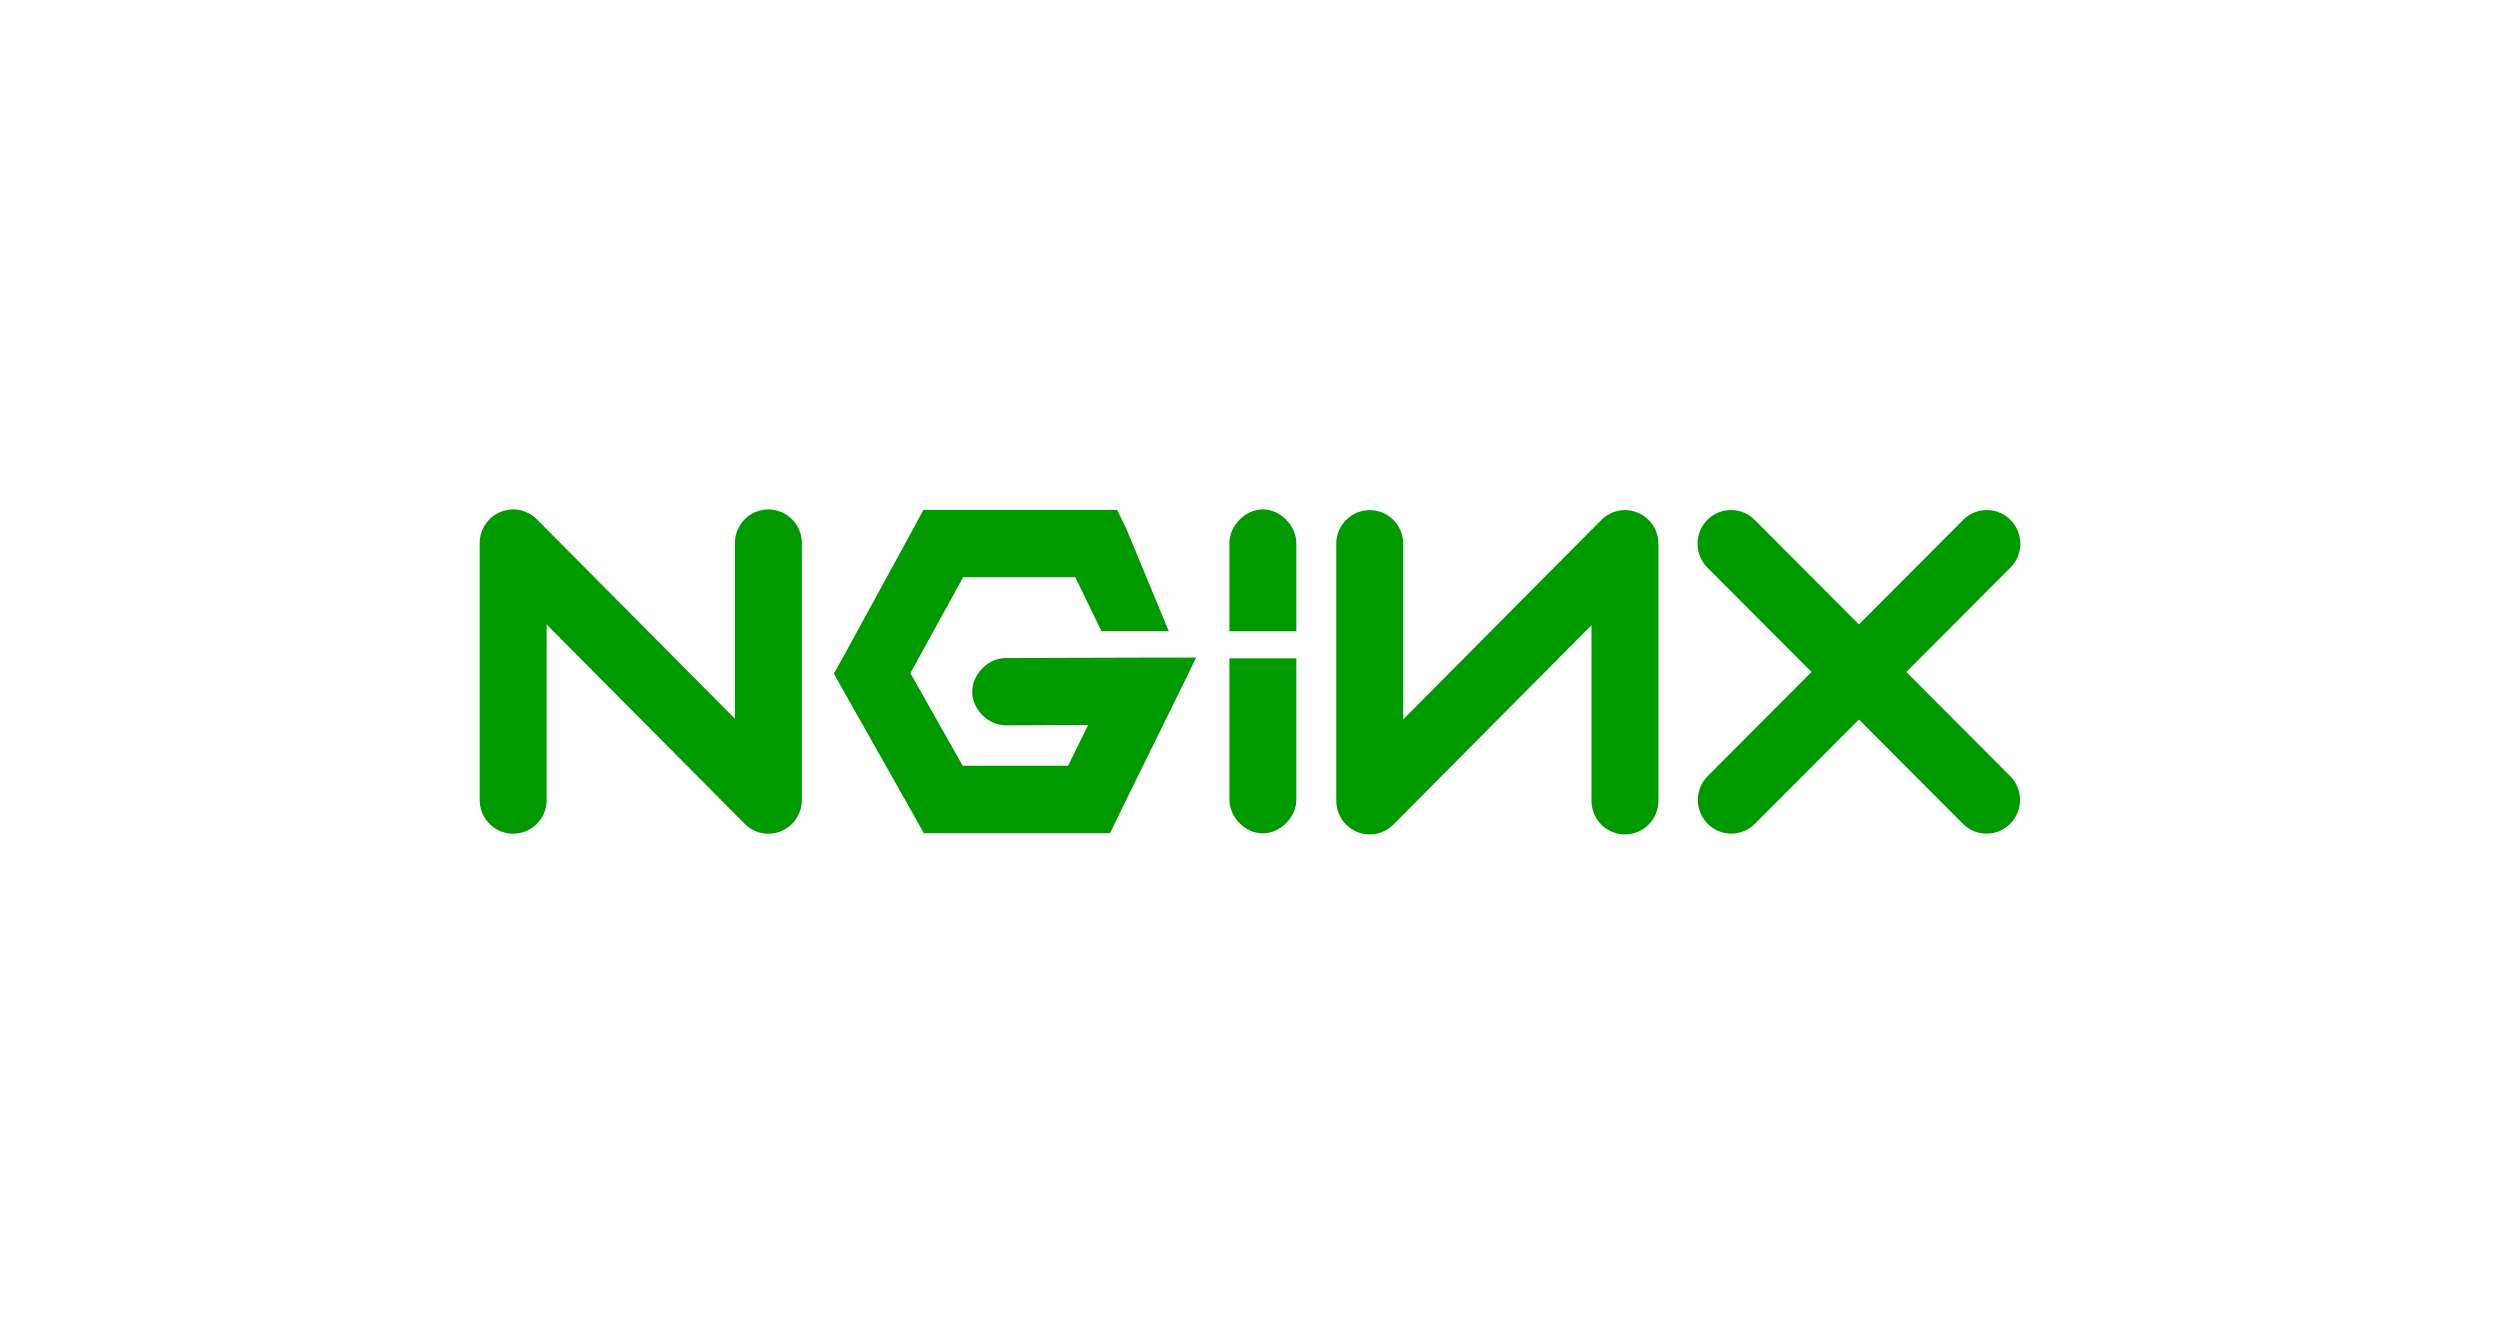
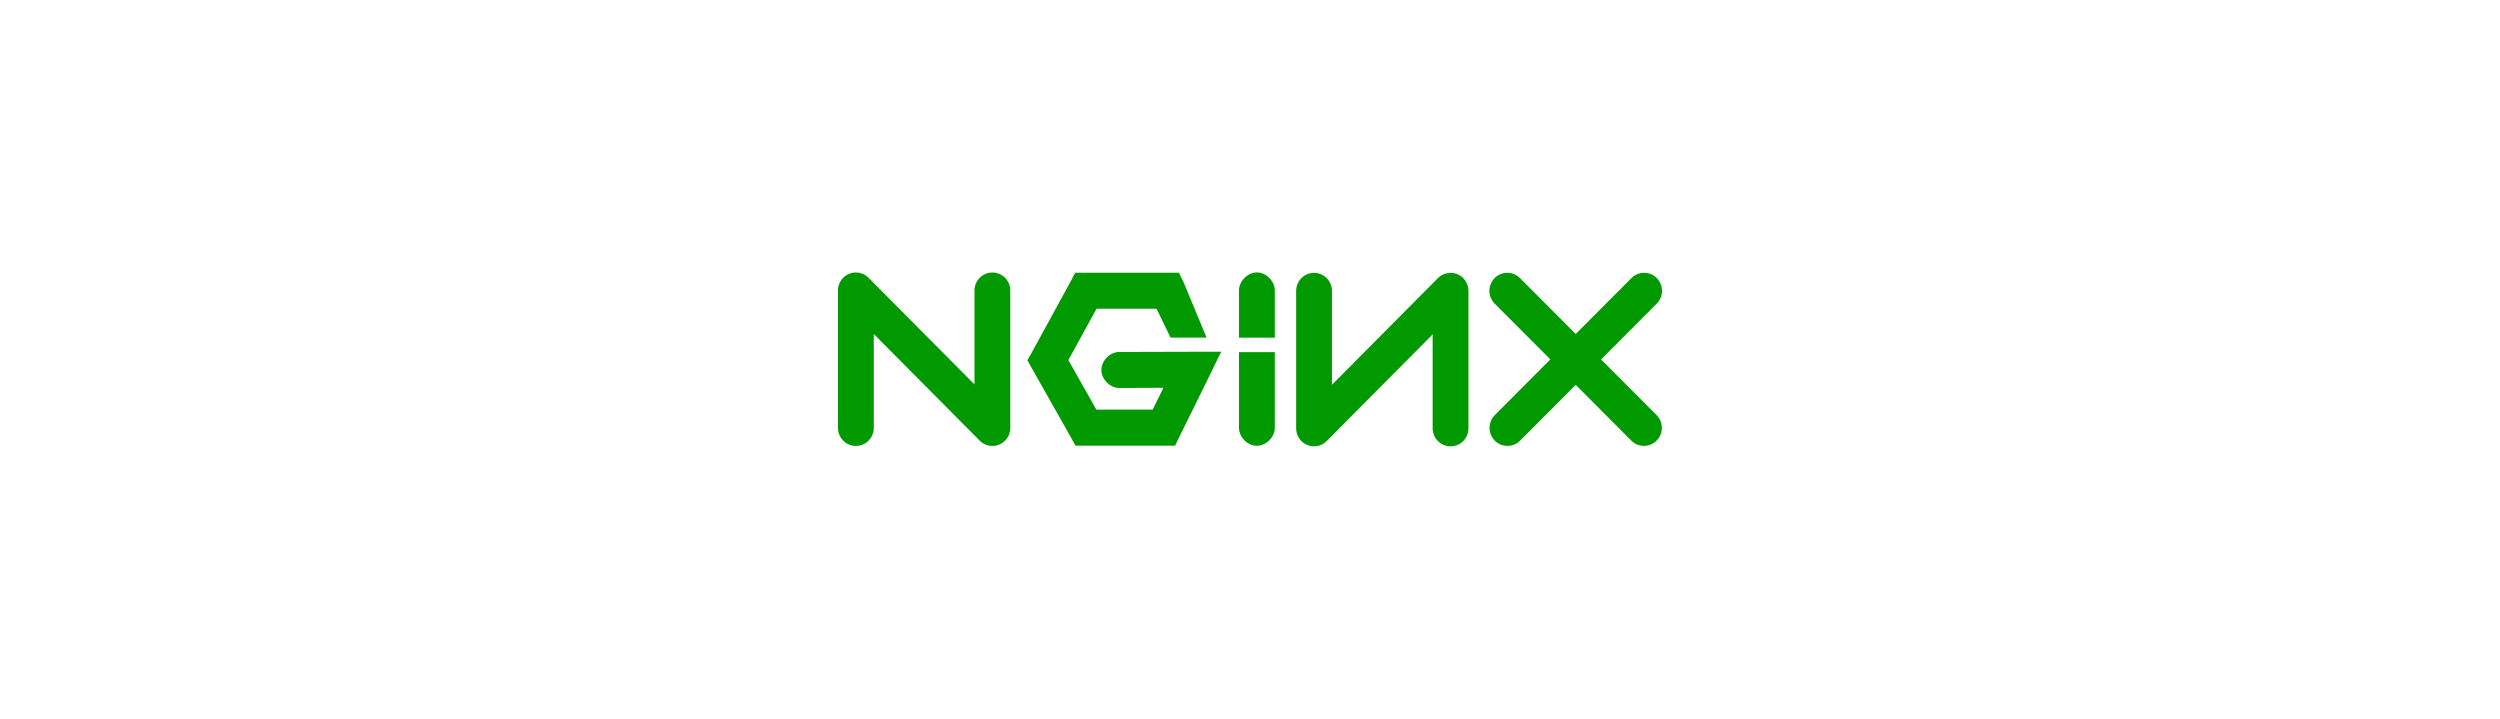
- <svg xmlns="http://www.w3.org/2000/svg" width="80px" height="43px" viewBox="0 0 79 53" version="1.1">
+ <svg xmlns="http://www.w3.org/2000/svg" width="80px" height="23px" viewBox="0 0 79 53" version="1.1">
  <g id="surface1">
    <path style="fill:none;stroke-width:5;stroke-linecap:round;stroke-linejoin:round;stroke:rgb(0%,60%,0%);stroke-opacity:1;stroke-miterlimit:4;" d="M 14.051 32.727 L 14.051 13.66 L 33.113 32.727 L 33.113 13.66 " transform="matrix(0.528086,0,0,0.531428,3.017153,14.16239)" />
    <path style=" stroke:none;fill-rule:nonzero;fill:rgb(0%,60%,0%);fill-opacity:1;" d="M 26.617 20.109 L 26.254 20.789 L 23.449 25.922 L 23.086 26.566 L 23.449 27.215 L 26.254 32.18 L 26.633 32.863 L 33.977 32.863 L 34.34 32.113 L 36.434 27.863 L 37.375 25.938 L 35.246 25.938 L 29.883 25.953 C 29.188 25.945 28.543 26.578 28.543 27.281 C 28.543 27.984 29.188 28.621 29.883 28.609 L 33.117 28.594 L 32.324 30.203 L 28.168 30.203 L 26.105 26.551 L 28.184 22.766 L 32.609 22.766 L 33.641 24.895 L 36.297 24.895 L 34.621 20.855 L 34.258 20.109 Z M 39.992 20.09 C 39.301 20.102 38.68 20.742 38.688 21.438 L 38.688 24.898 L 41.328 24.898 L 41.328 21.438 C 41.336 20.73 40.691 20.082 39.992 20.09 Z M 39.992 20.09 " />
    <path style="fill:none;stroke-width:5;stroke-linecap:round;stroke-linejoin:round;stroke:rgb(0%,60%,0%);stroke-opacity:1;stroke-miterlimit:4;" d="M 14.049 32.731 L 14.049 13.663 L 33.111 32.731 L 33.111 13.663 " transform="matrix(-0.528086,0,0,0.531428,61.7081,14.18811)" />
    <path style="fill:none;stroke-width:5;stroke-linecap:round;stroke-linejoin:round;stroke:rgb(0%,60%,0%);stroke-opacity:1;stroke-miterlimit:4;" d="M 104.906 13.374 L 123.991 32.39 " transform="matrix(0.528086,0,0,0.531428,3.073078,14.33781)" />
    <path style="fill:none;stroke-width:5;stroke-linecap:round;stroke-linejoin:round;stroke:rgb(0%,60%,0%);stroke-opacity:1;stroke-miterlimit:4;" d="M 104.913 13.374 L 123.997 32.39 " transform="matrix(-0.528086,0,0,0.531428,123.9656,14.33781)" />
    <path style=" stroke:none;fill-rule:nonzero;fill:rgb(0%,60%,0%);fill-opacity:1;" d="M 39.992 32.871 C 39.301 32.863 38.68 32.223 38.688 31.527 L 38.688 25.965 L 41.328 25.965 L 41.328 31.527 C 41.336 32.23 40.691 32.879 39.992 32.871 Z M 39.992 32.871 " />
  </g>
</svg>
